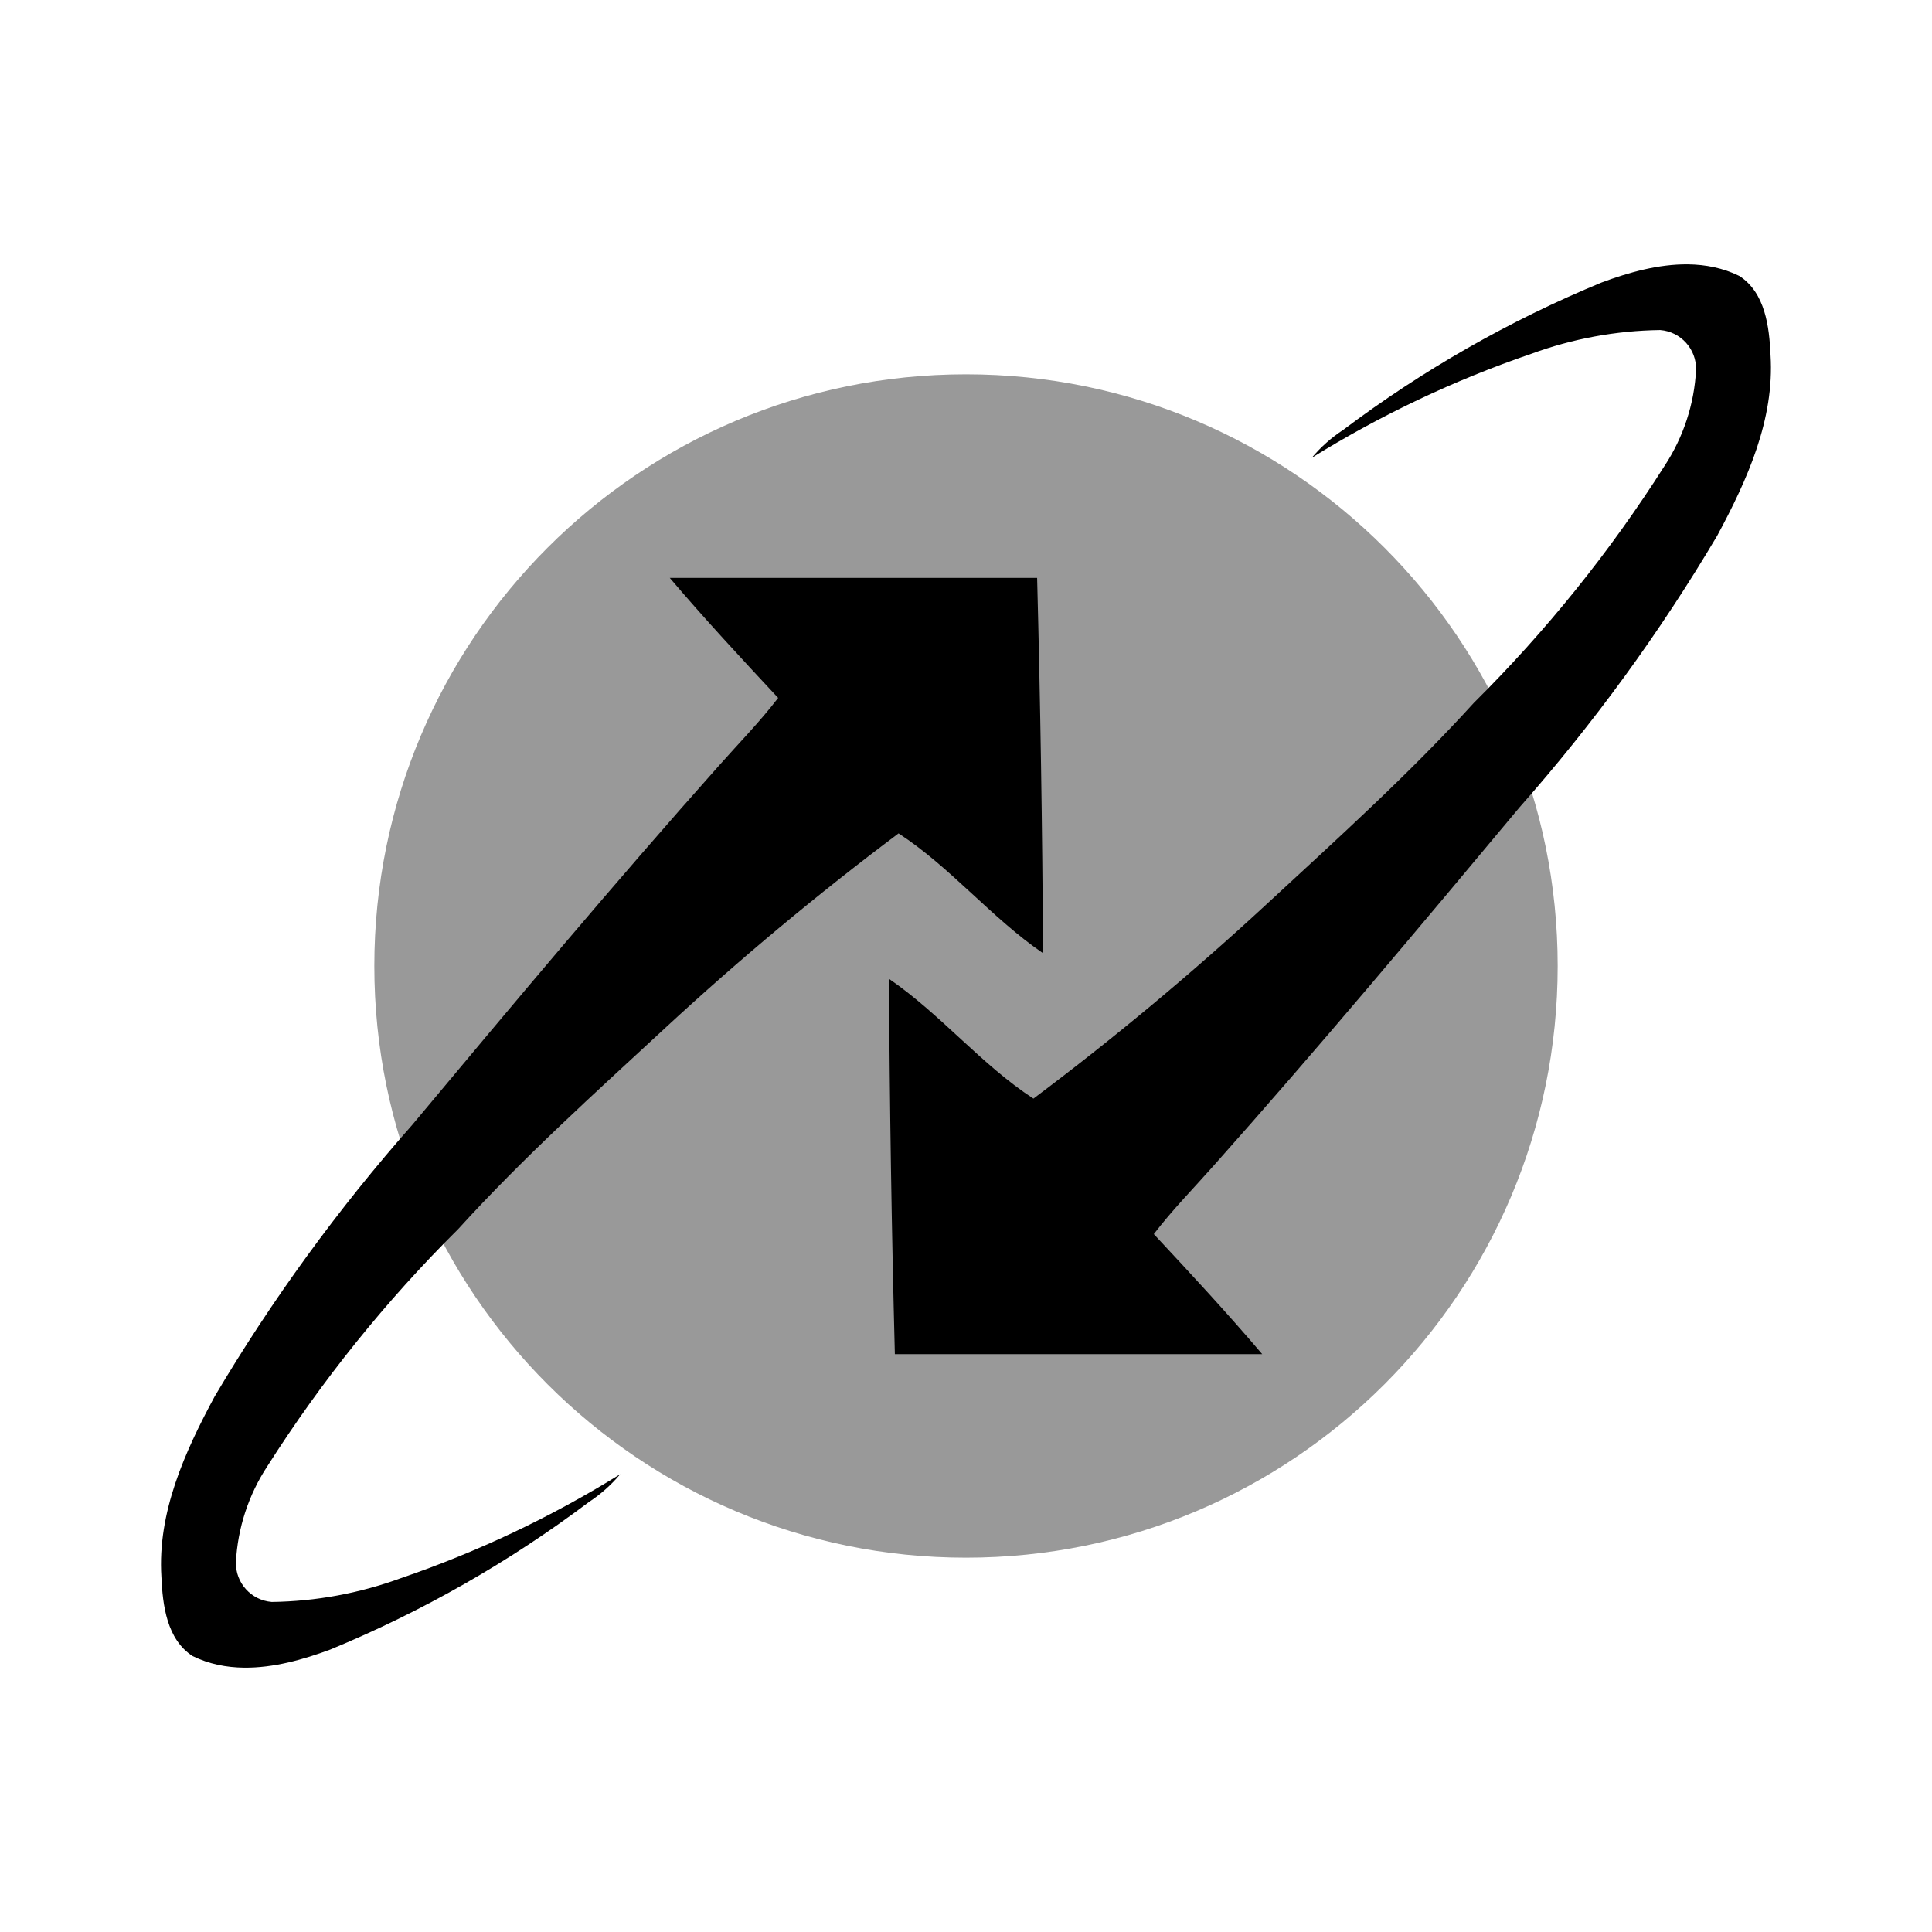
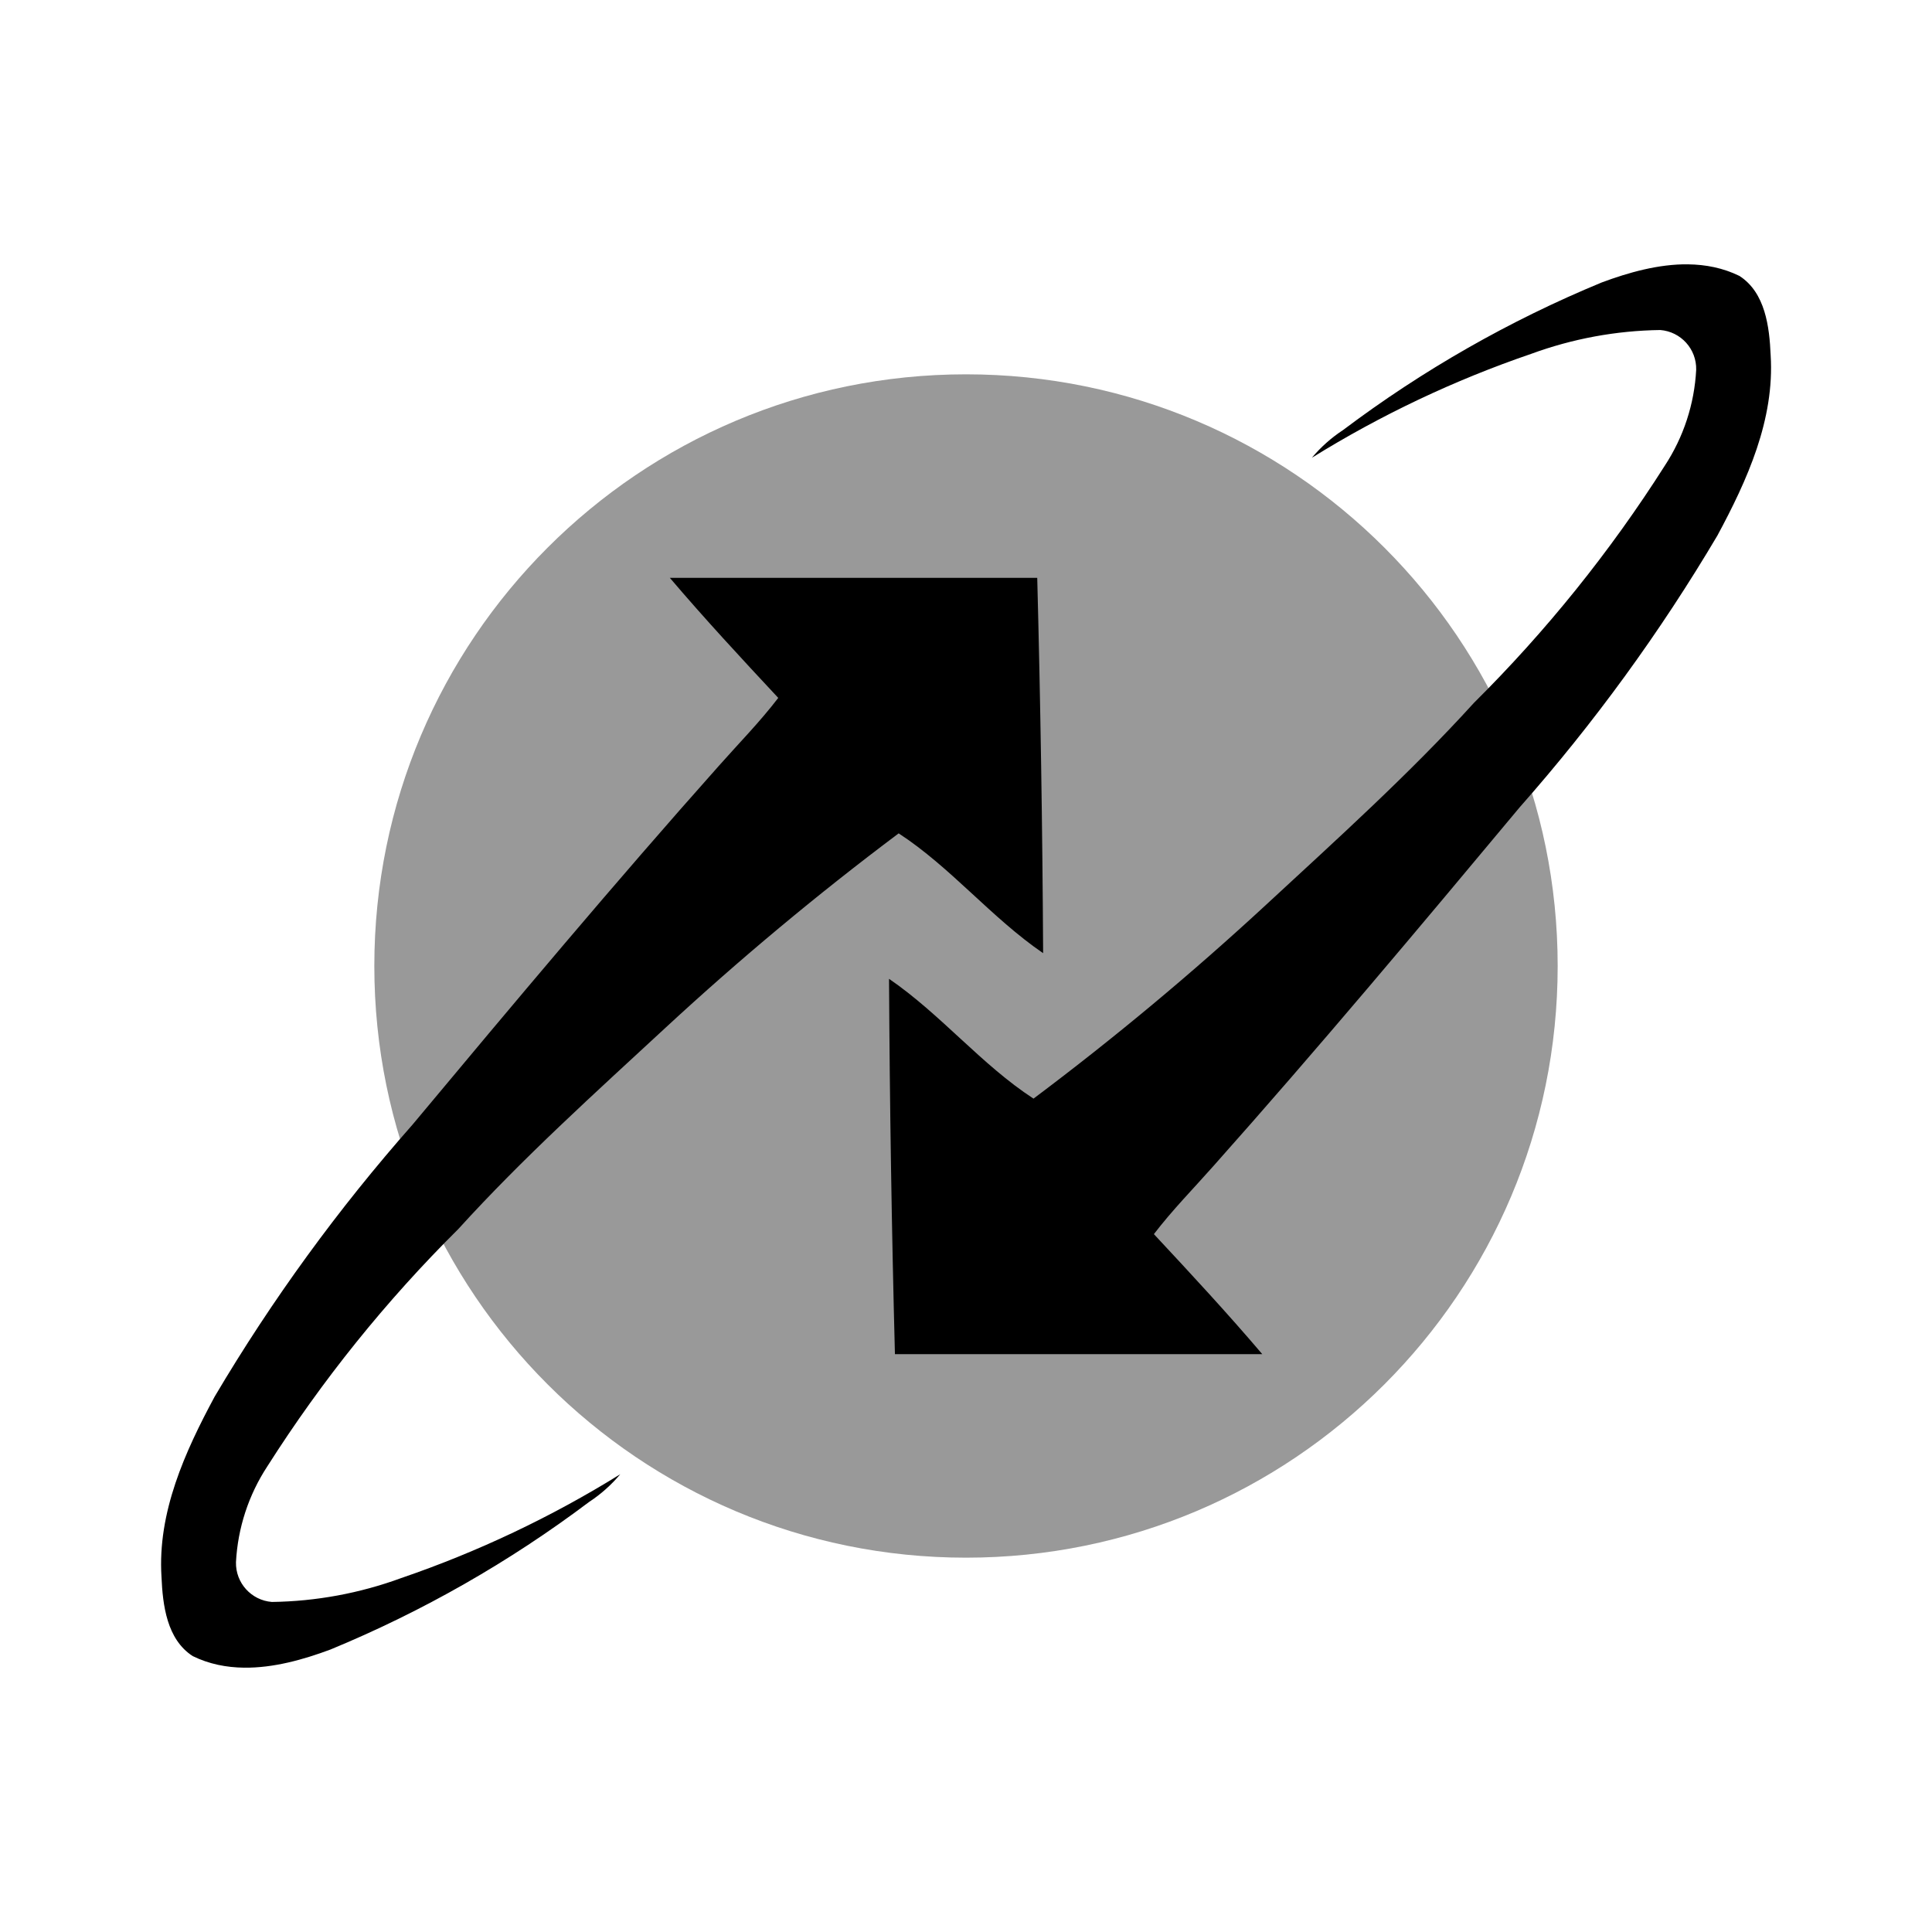
- <svg xmlns="http://www.w3.org/2000/svg" width="192" height="192" data-name="Layer 1" viewBox="0 0 192 192">
+ <svg xmlns="http://www.w3.org/2000/svg" width="192" height="192">
  <circle cx="96" cy="96" r="58.8" opacity=".4" />
-   <path d="M167.75 26.271c-2.917-.034-5.897.801-8.584 1.803a117 117 0 0 0-25.696 14.66 14.3 14.3 0 0 0-3.106 2.76 107 107 0 0 1 21.781-10.322 38.8 38.8 0 0 1 12.84-2.373 3.873 3.873 0 0 1 3.569 3.953 19.2 19.2 0 0 1-3.121 9.531 136 136 0 0 1-18.967 23.57c-6.43 7.077-13.588 13.526-20.625 20.036a293 293 0 0 1-23.141 19.29c-5.172-3.368-9.205-8.378-14.356-11.907q.1 18.66.586 37.3h36.506c-3.468-4.078-7.121-8.015-10.772-11.929 1.866-2.434 3.893-4.482 5.922-6.773 10.364-11.642 20.403-23.63 30.422-35.635a177 177 0 0 0 19.656-27.016c2.96-5.497 5.696-11.52 5.29-17.928-.121-2.8-.525-6.205-3.101-7.868-1.628-.798-3.355-1.131-5.105-1.152zM66.56 57.43c3.468 4.077 7.121 8.014 10.772 11.928-1.866 2.434-3.894 4.482-5.922 6.774-10.364 11.641-20.403 23.629-30.422 35.634a177 177 0 0 0-19.656 27.015c-2.961 5.496-5.697 11.52-5.291 17.93.122 2.798.526 6.204 3.102 7.867 1.627.798 3.355 1.132 5.105 1.152 2.917.035 5.897-.801 8.584-1.803a117 117 0 0 0 25.696-14.66 14.3 14.3 0 0 0 3.106-2.761 107 107 0 0 1-21.781 10.324 38.8 38.8 0 0 1-12.84 2.37 3.873 3.873 0 0 1-3.569-3.952 19.2 19.2 0 0 1 3.121-9.53 136 136 0 0 1 18.967-23.57c6.43-7.079 13.588-13.526 20.625-20.036a293 293 0 0 1 23.141-19.29c5.172 3.366 9.205 8.379 14.356 11.907a1804 1804 0 0 0-.586-37.299z" />
+   <path d="M167.76 26.268c-2.917-.034-5.897.801-8.584 1.803a117 117 0 0 0-25.697 14.661 14.3 14.3 0 0 0-3.107 2.76 107 107 0 0 1 21.782-10.322 38.8 38.8 0 0 1 12.842-2.373 3.873 3.873 0 0 1 3.569 3.953 19.2 19.2 0 0 1-3.121 9.532 136 136 0 0 1-18.968 23.57c-6.43 7.078-13.59 13.528-20.626 20.038a293 293 0 0 1-23.142 19.29c-5.173-3.367-9.206-8.378-14.357-11.906q.1 18.66.586 37.302h36.508c-3.468-4.078-7.122-8.016-10.772-11.93 1.866-2.434 3.893-4.482 5.922-6.774 10.364-11.642 20.404-23.63 30.423-35.636a177 177 0 0 0 19.657-27.017c2.96-5.497 5.696-11.52 5.29-17.929-.121-2.8-.525-6.205-3.101-7.868-1.628-.798-3.355-1.13-5.105-1.152zM66.57 57.428c3.468 4.077 7.121 8.014 10.772 11.928-1.866 2.434-3.894 4.482-5.922 6.774-10.364 11.641-20.404 23.63-30.423 35.635a177 177 0 0 0-19.657 27.016c-2.961 5.496-5.697 11.52-5.291 17.931.122 2.798.526 6.205 3.102 7.868 1.627.798 3.355 1.132 5.105 1.152 2.917.035 5.897-.801 8.584-1.804a117 117 0 0 0 25.697-14.66 14.3 14.3 0 0 0 3.106-2.762 107 107 0 0 1-21.782 10.324 38.8 38.8 0 0 1-12.84 2.37 3.873 3.873 0 0 1-3.57-3.952 19.2 19.2 0 0 1 3.121-9.53 136 136 0 0 1 18.968-23.571c6.43-7.08 13.59-13.527 20.626-20.037a293 293 0 0 1 23.142-19.291c5.173 3.366 9.206 8.38 14.357 11.907a1804 1804 0 0 0-.586-37.301z" />
</svg>
